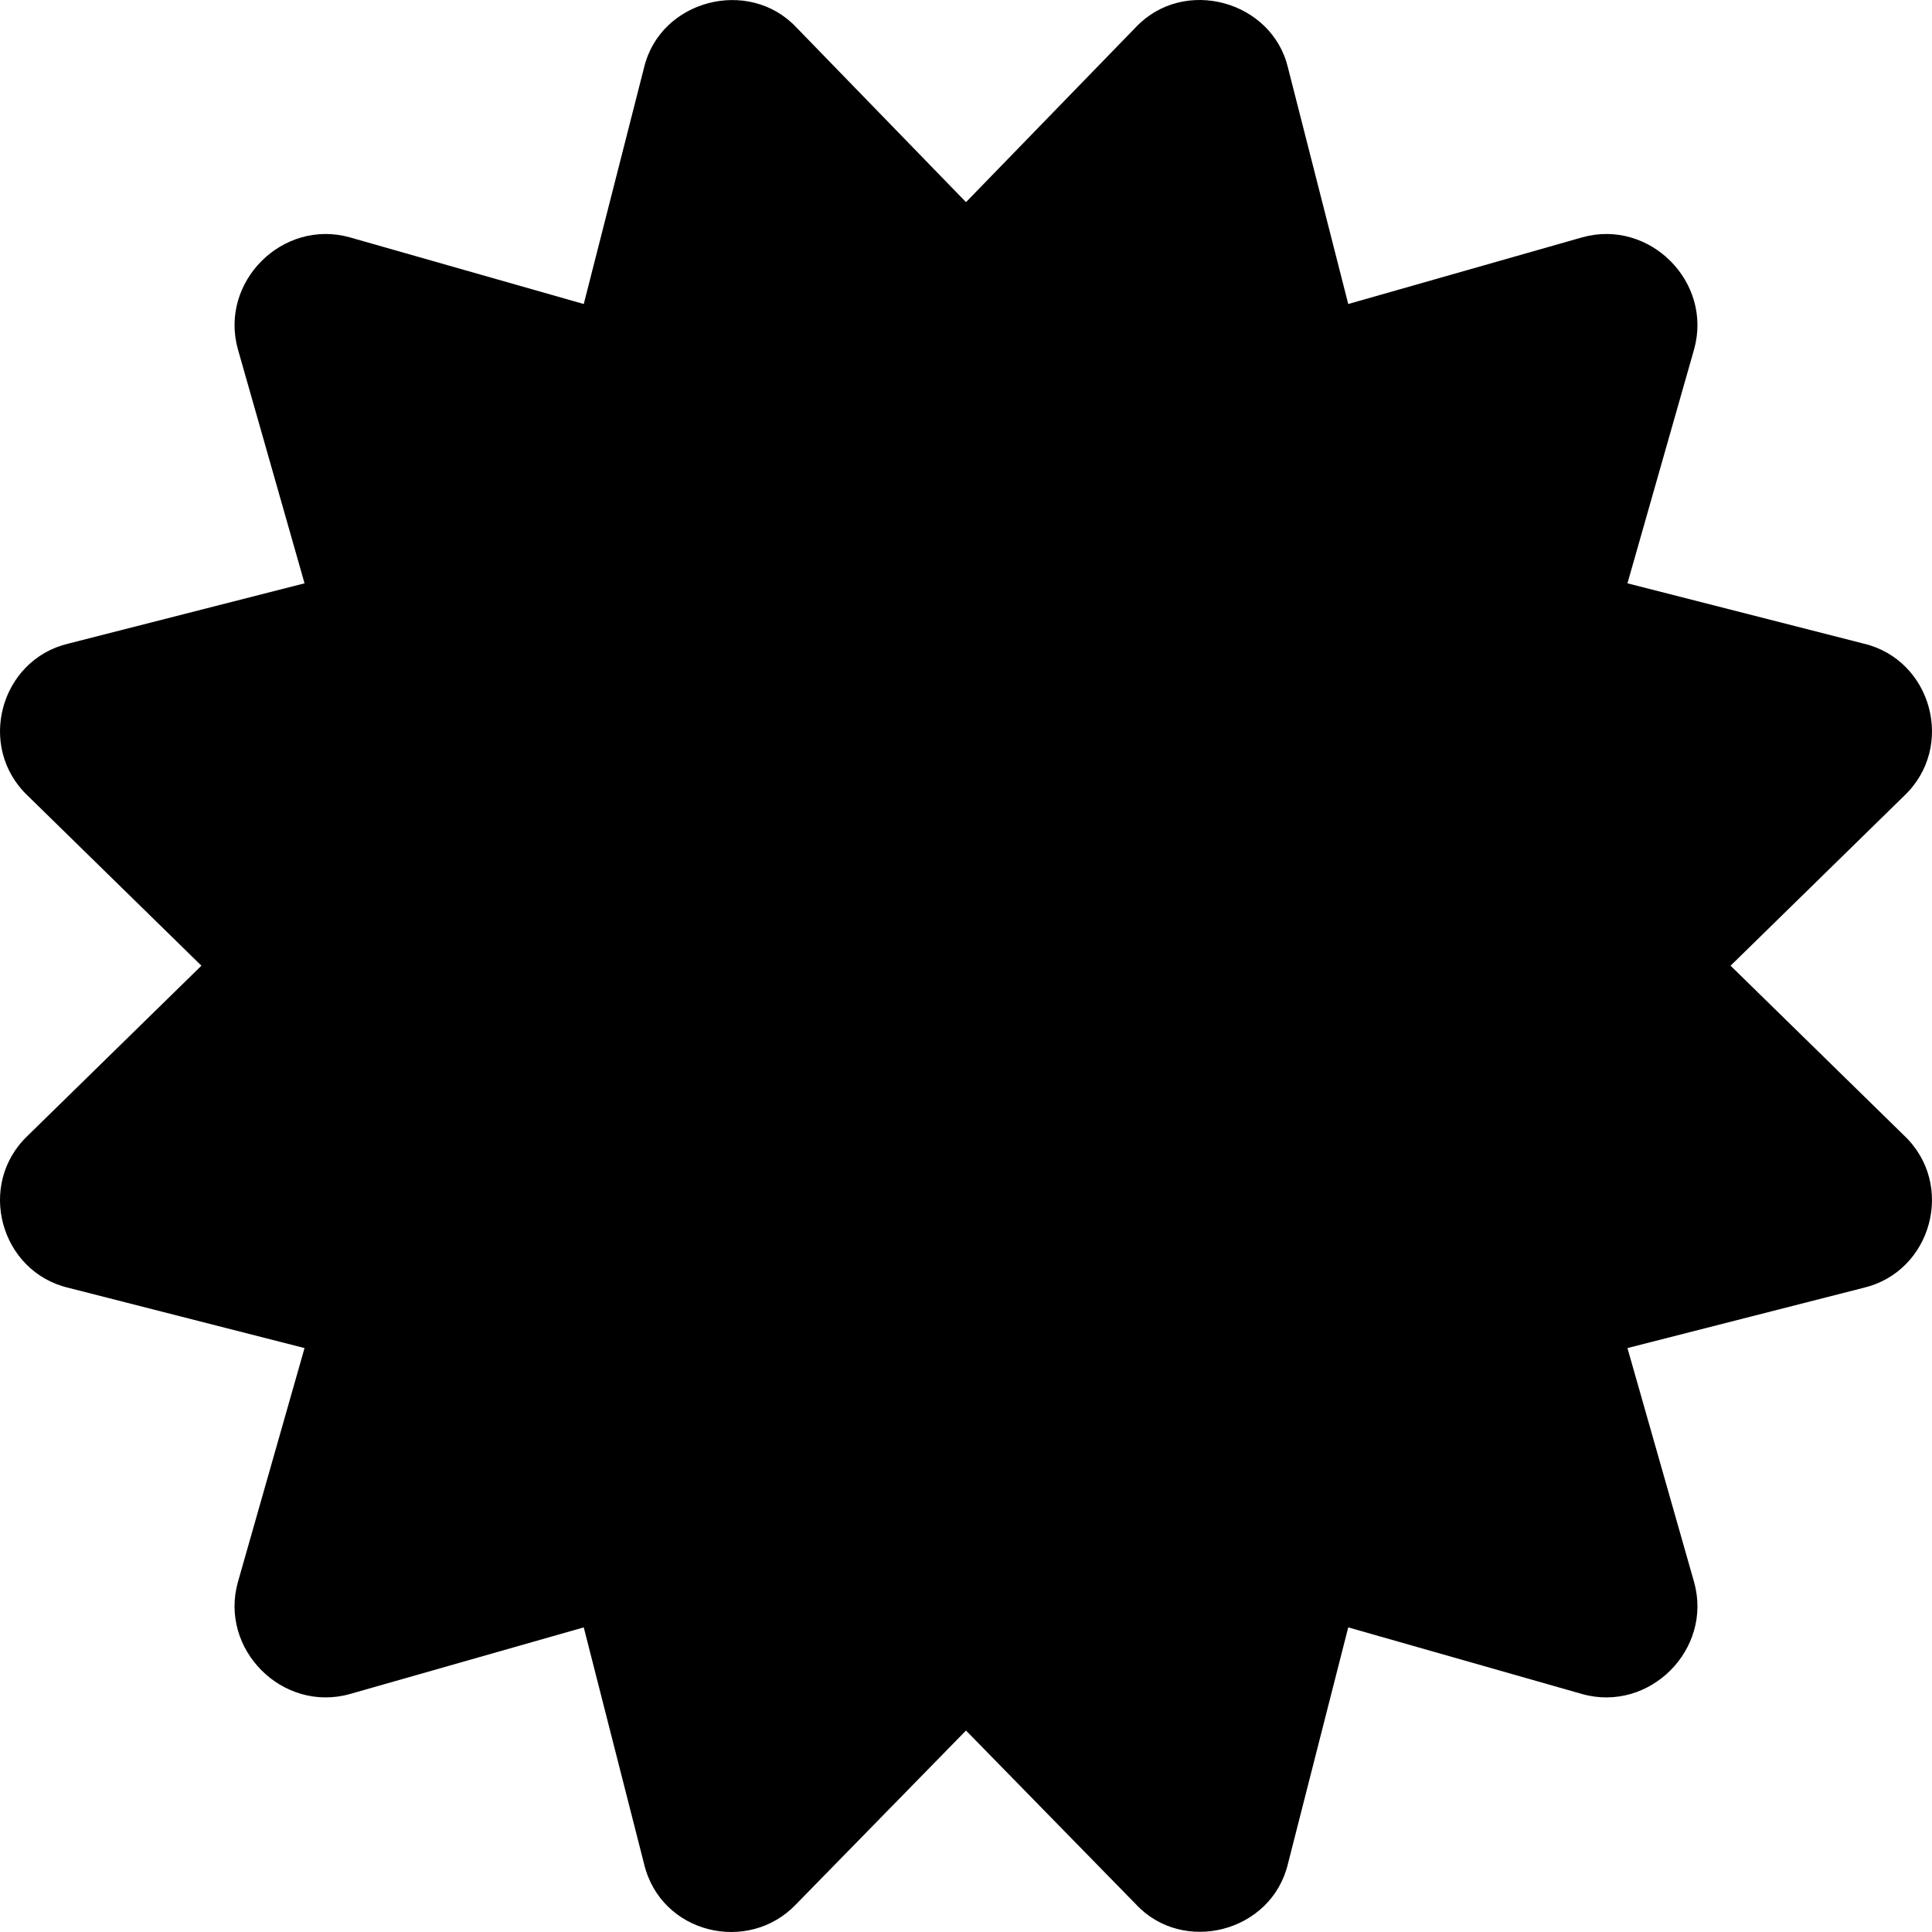
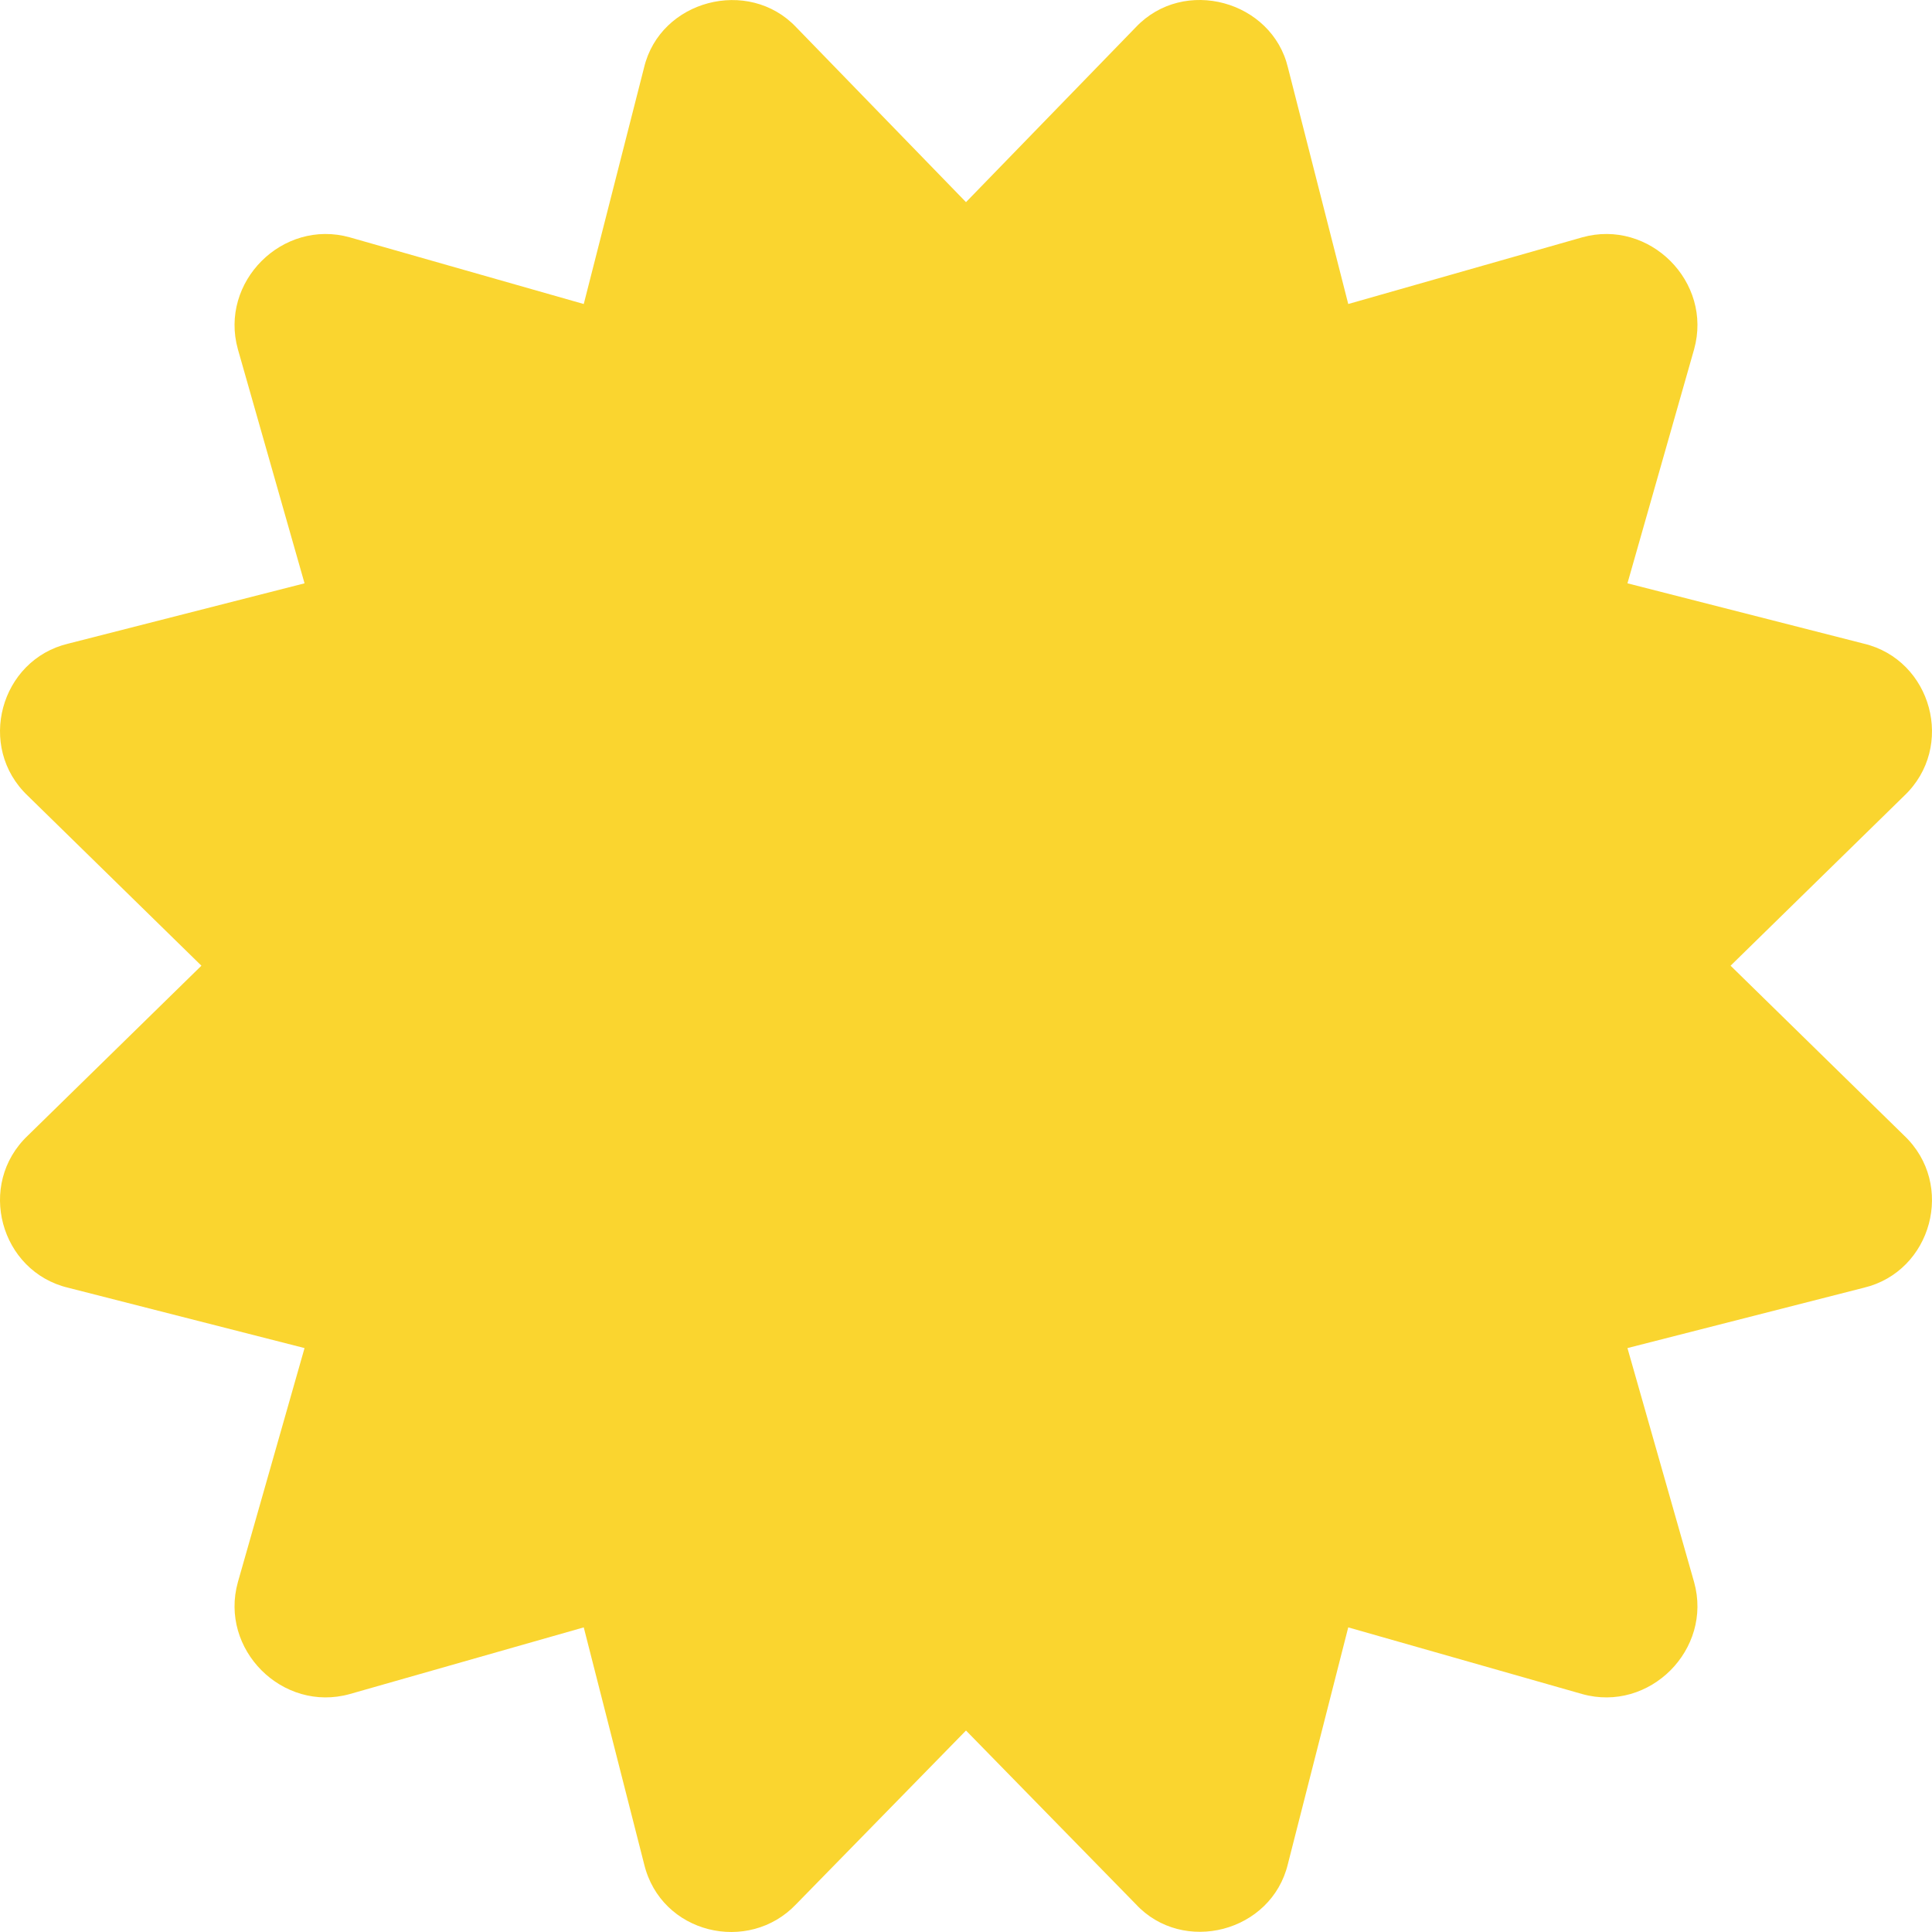
<svg xmlns="http://www.w3.org/2000/svg" aria-hidden="true" focusable="false" data-prefix="fas" data-icon="certificate" class="svg-inline--fa fa-certificate fa-w-16" role="img" viewBox="0 0 512 512">
-   <path fill="currentColor" d="M458.622 255.92l45.985-45.005c13.708-12.977 7.316-36.039-10.664-40.339l-62.65-15.99 17.661-62.015c4.991-17.838-11.829-34.663-29.661-29.671l-61.994 17.667-15.984-62.671C337.085.197 313.765-6.276 300.99 7.228L256 53.57 211.011 7.229c-12.63-13.351-36.047-7.234-40.325 10.668l-15.984 62.671-61.995-17.667C74.87 57.907 58.056 74.738 63.046 92.572l17.661 62.015-62.65 15.99C.069 174.878-6.31 197.944 7.392 210.915l45.985 45.005-45.985 45.004c-13.708 12.977-7.316 36.039 10.664 40.339l62.65 15.99-17.661 62.015c-4.991 17.838 11.829 34.663 29.661 29.671l61.994-17.667 15.984 62.671c4.439 18.575 27.696 24.018 40.325 10.668L256 458.61l44.989 46.001c12.5 13.488 35.987 7.486 40.325-10.668l15.984-62.671 61.994 17.667c17.836 4.994 34.651-11.837 29.661-29.671l-17.661-62.015 62.65-15.99c17.987-4.302 24.366-27.367 10.664-40.339l-45.984-45.004z" />
+   <path fill="#fad52f" d="M458.622 255.92l45.985-45.005c13.708-12.977 7.316-36.039-10.664-40.339l-62.65-15.99 17.661-62.015c4.991-17.838-11.829-34.663-29.661-29.671l-61.994 17.667-15.984-62.671C337.085.197 313.765-6.276 300.99 7.228L256 53.57 211.011 7.229c-12.63-13.351-36.047-7.234-40.325 10.668l-15.984 62.671-61.995-17.667C74.87 57.907 58.056 74.738 63.046 92.572l17.661 62.015-62.65 15.99C.069 174.878-6.31 197.944 7.392 210.915l45.985 45.005-45.985 45.004c-13.708 12.977-7.316 36.039 10.664 40.339l62.65 15.99-17.661 62.015c-4.991 17.838 11.829 34.663 29.661 29.671l61.994-17.667 15.984 62.671c4.439 18.575 27.696 24.018 40.325 10.668L256 458.61l44.989 46.001c12.5 13.488 35.987 7.486 40.325-10.668l15.984-62.671 61.994 17.667c17.836 4.994 34.651-11.837 29.661-29.671l-17.661-62.015 62.65-15.99c17.987-4.302 24.366-27.367 10.664-40.339l-45.984-45.004z" />
</svg>
